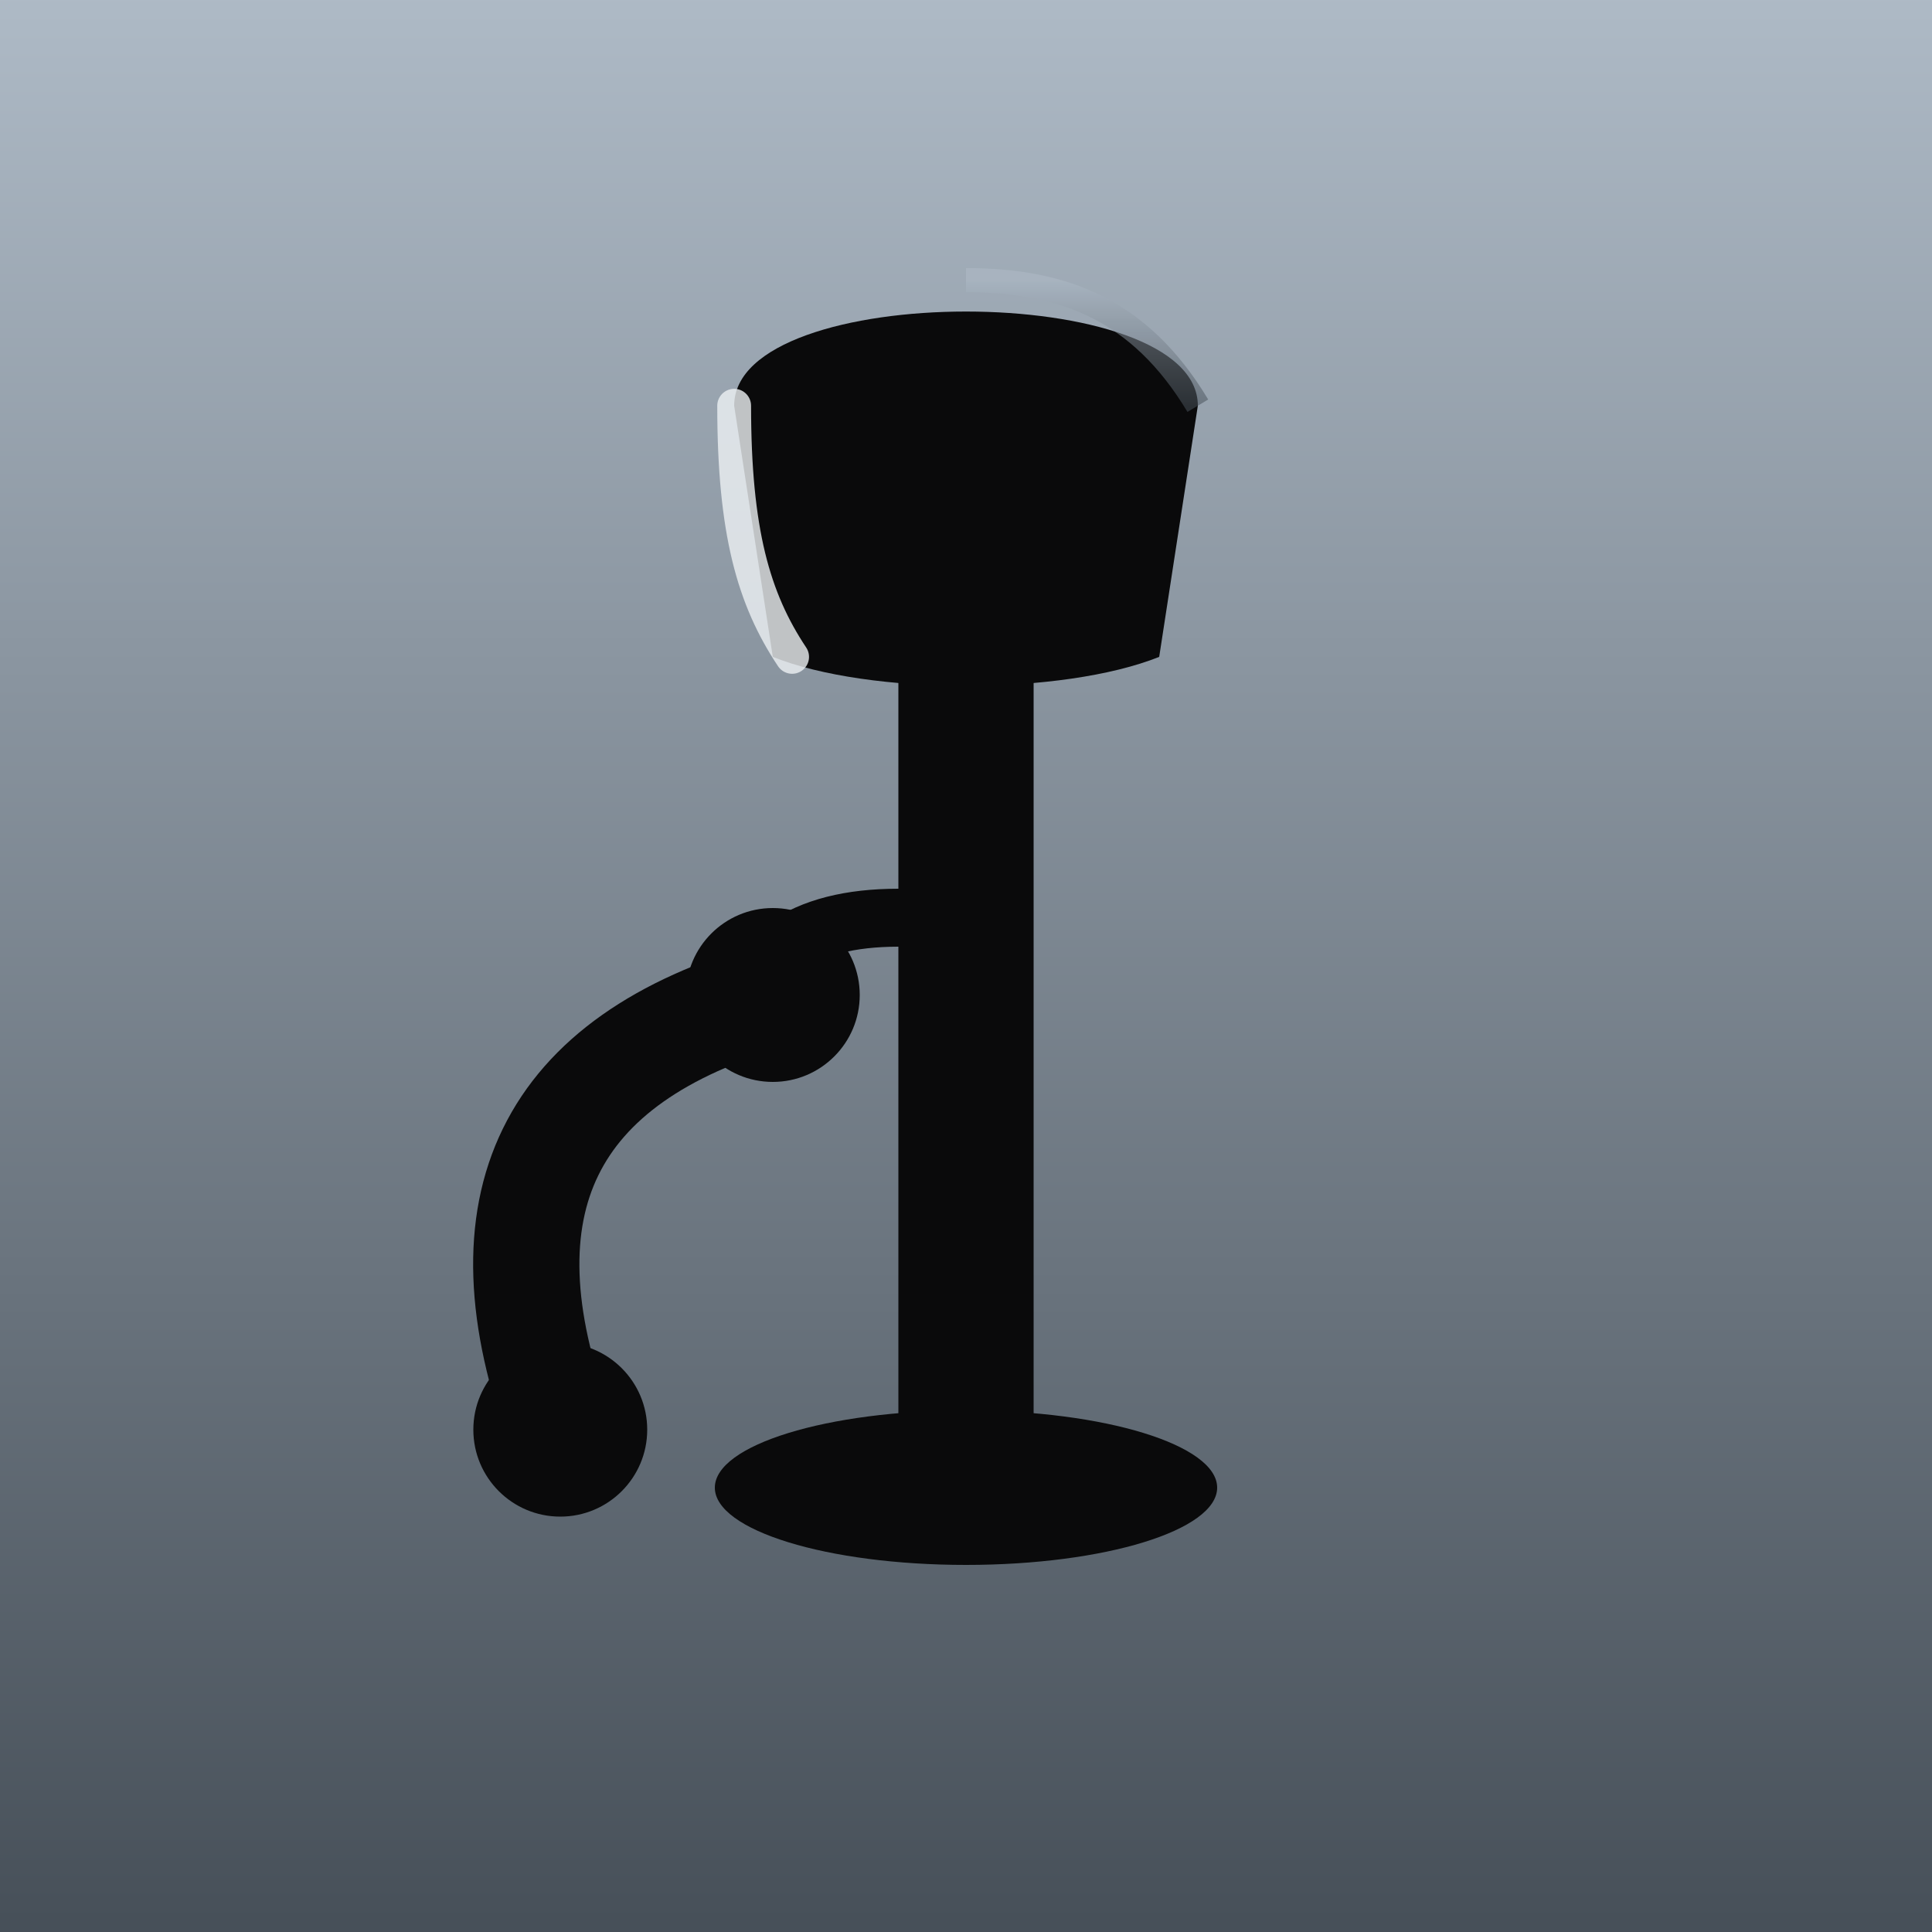
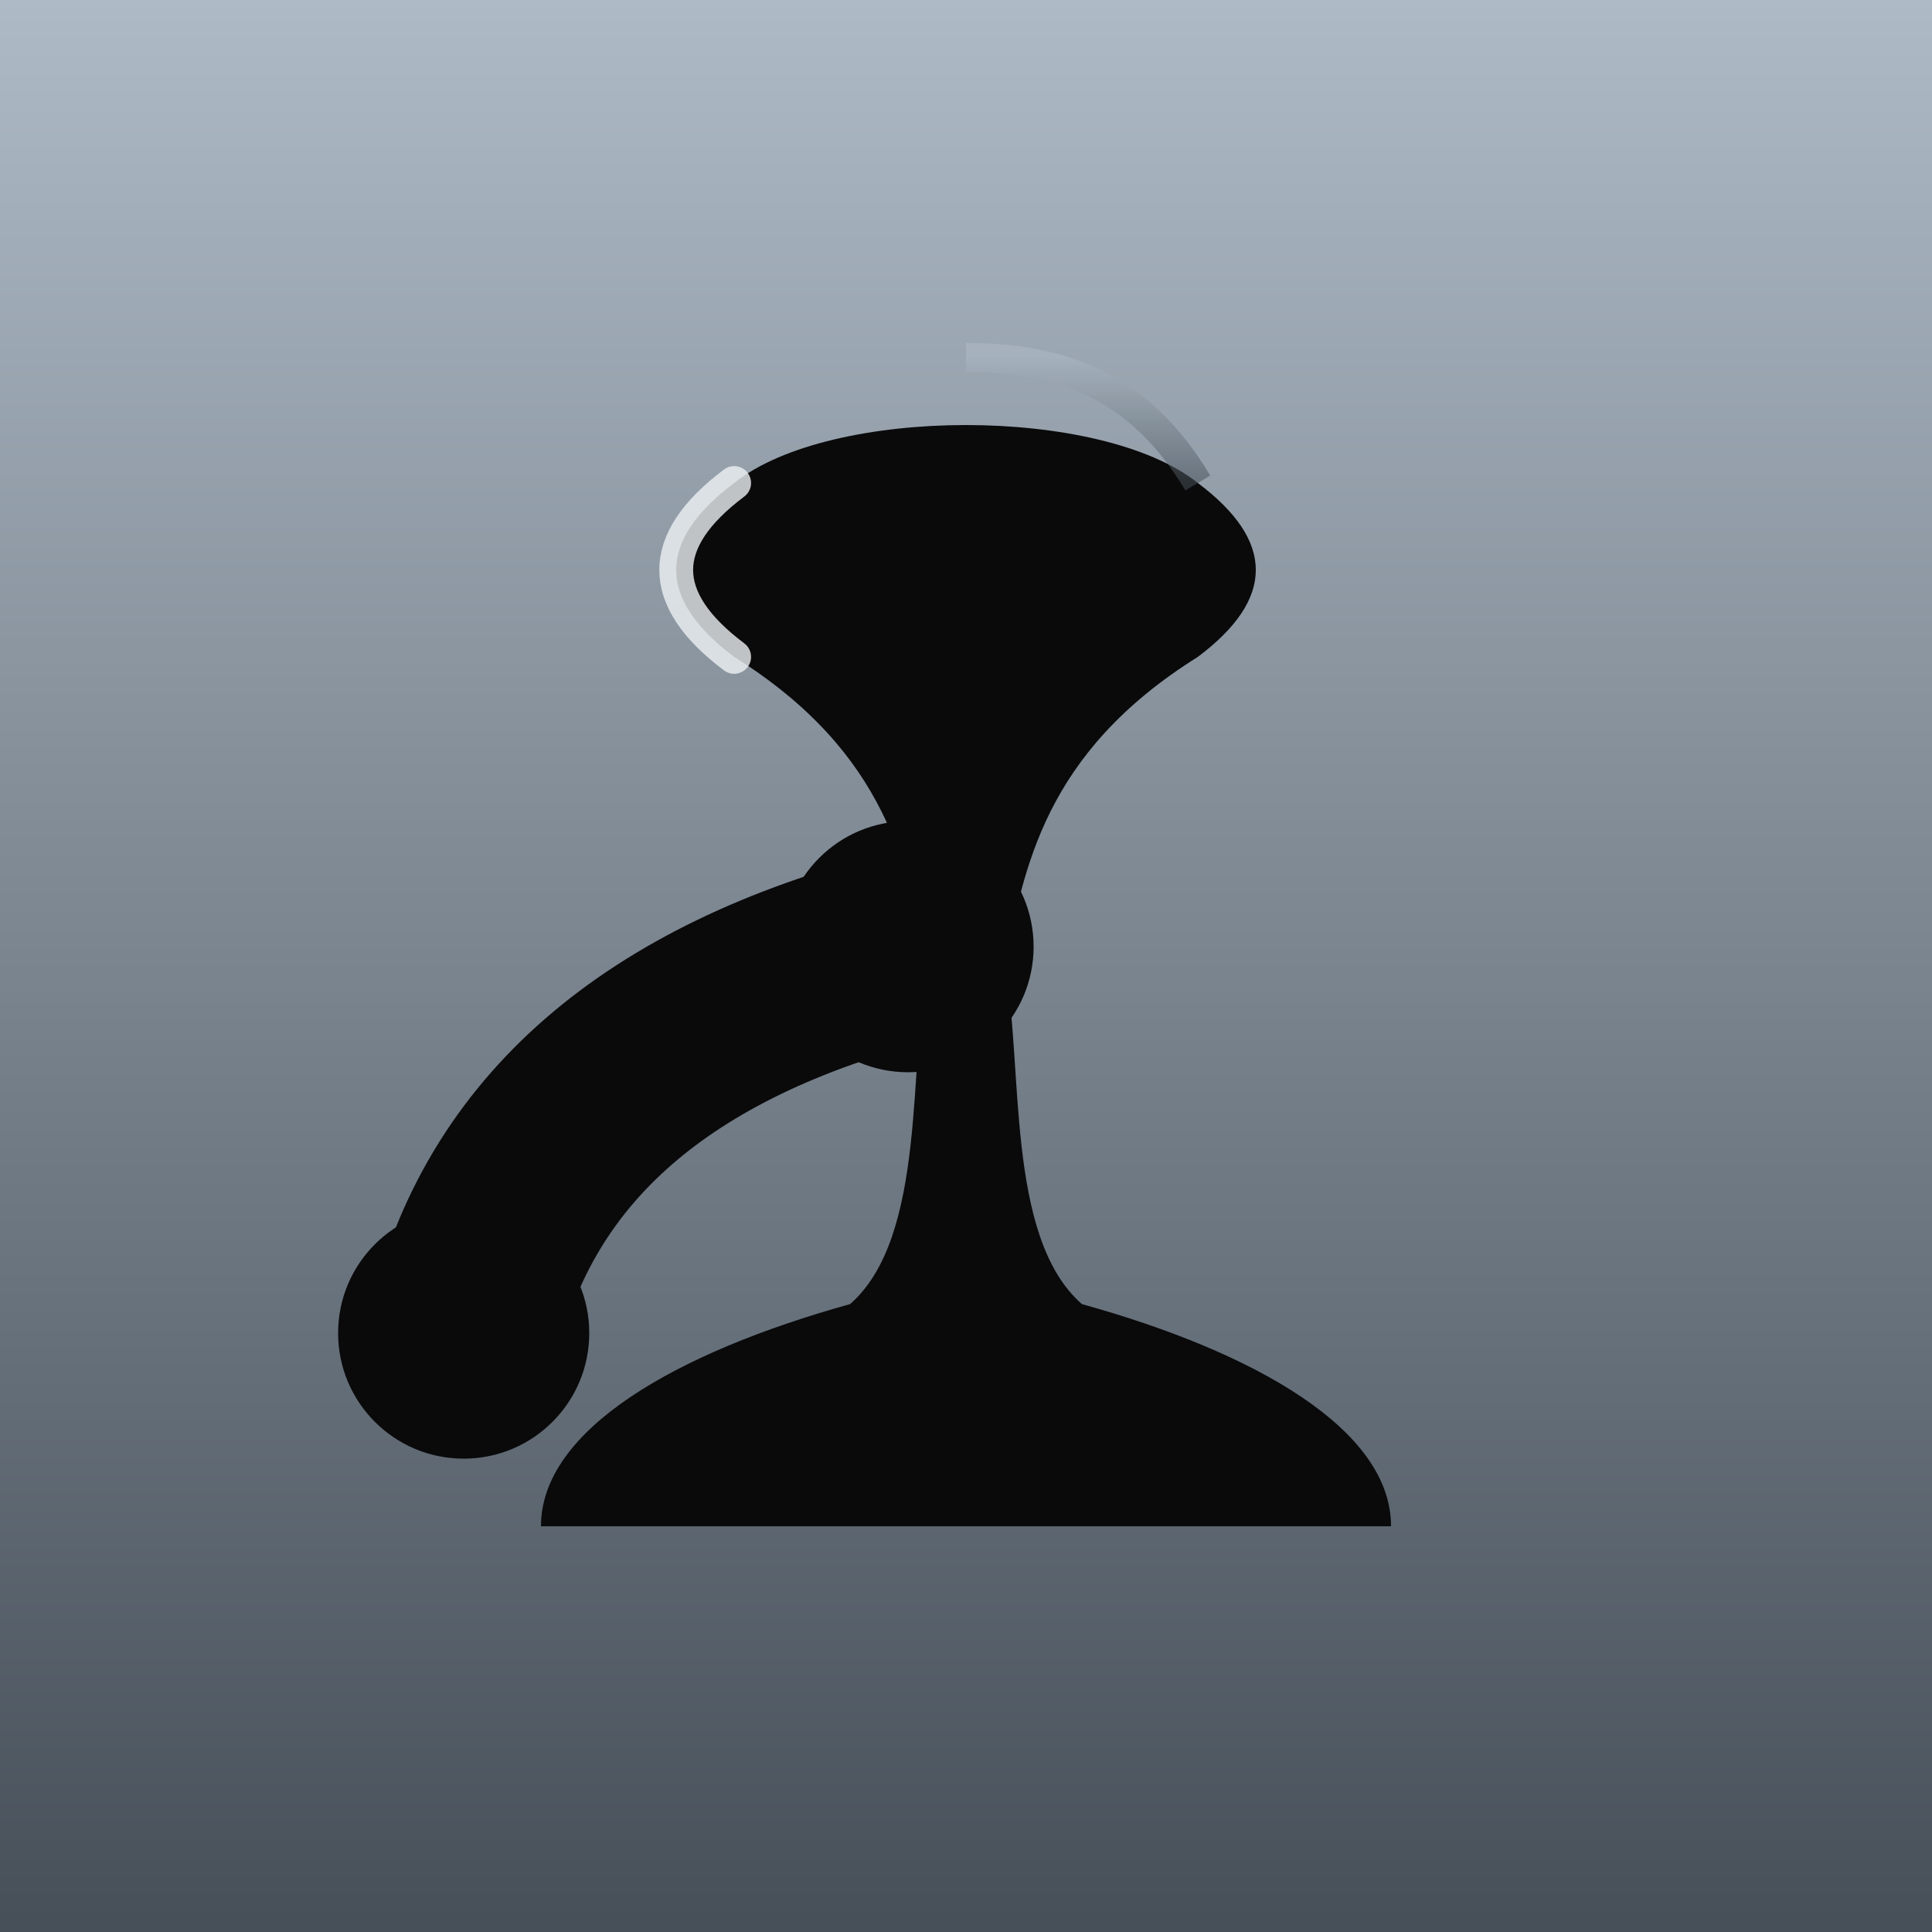
<svg xmlns="http://www.w3.org/2000/svg" viewBox="0 0 200 200">
  <defs>
    <linearGradient id="f" x1="0" y1="0" x2="0" y2="1">
      <stop offset="0" stop-color="#AEBAC6" />
      <stop offset="1" stop-color="#464F58" />
    </linearGradient>
  </defs>
  <rect width="200" height="200" fill="url(#f)" />
-   <ellipse cx="100" cy="154" rx="26" ry="8" fill="#0A0A0B" />
-   <rect x="93" y="70" width="14" height="84" fill="#0A0A0B" />
-   <path d="M76 42 C76 29 124 29 124 42 L120 68 C110 72 90 72 80 68 Z" fill="#0A0A0B" />
-   <path d="M93 95 Q78 95 76 107" fill="none" stroke="#0A0A0B" stroke-width="6" stroke-linecap="round" />
-   <path d="M80 103 Q45 113 58 148" fill="none" stroke="#0A0A0B" stroke-width="11" stroke-linecap="round" />
-   <circle cx="80" cy="103" r="9" fill="#0A0A0B" />
-   <circle cx="58" cy="148" r="9" fill="#0A0A0B" />
-   <path d="M124 42 C118 32 110 29 100 29" fill="none" stroke="url(#f)" stroke-width="2.5" opacity=".55" />
-   <path d="M76 42 C76 55 78 62 82 68" fill="none" stroke="#EDF1F4" stroke-width="3.5" stroke-linecap="round" opacity=".8" />
+   <path d="M56 158 C56 148 70 140 88 135 C96 128 94 110 96 100 C94 90 92 78 76 68 C68 62 68 56 76 50 C86 42 114 42 124 50 C132 56 132 62 124 68 C108 78 106 90 104 100 C106 110 104 128 112 135 C130 140 144 148 144 158 Z" fill="#0A0A0B" />
+   <path d="M94 98 Q55 108 48 138" fill="none" stroke="#0A0A0B" stroke-width="20" stroke-linecap="round" />
+   <circle cx="94" cy="98" r="13" fill="#0A0A0B" />
+   <circle cx="48" cy="138" r="13" fill="#0A0A0B" />
+   <path d="M124 50 C118 40 110 37 100 37" fill="none" stroke="url(#f)" stroke-width="3" opacity=".55" />
+   <path d="M76 50 C68 56 68 62 76 68" fill="none" stroke="#EDF1F4" stroke-width="3.5" stroke-linecap="round" opacity=".8" />
</svg>
